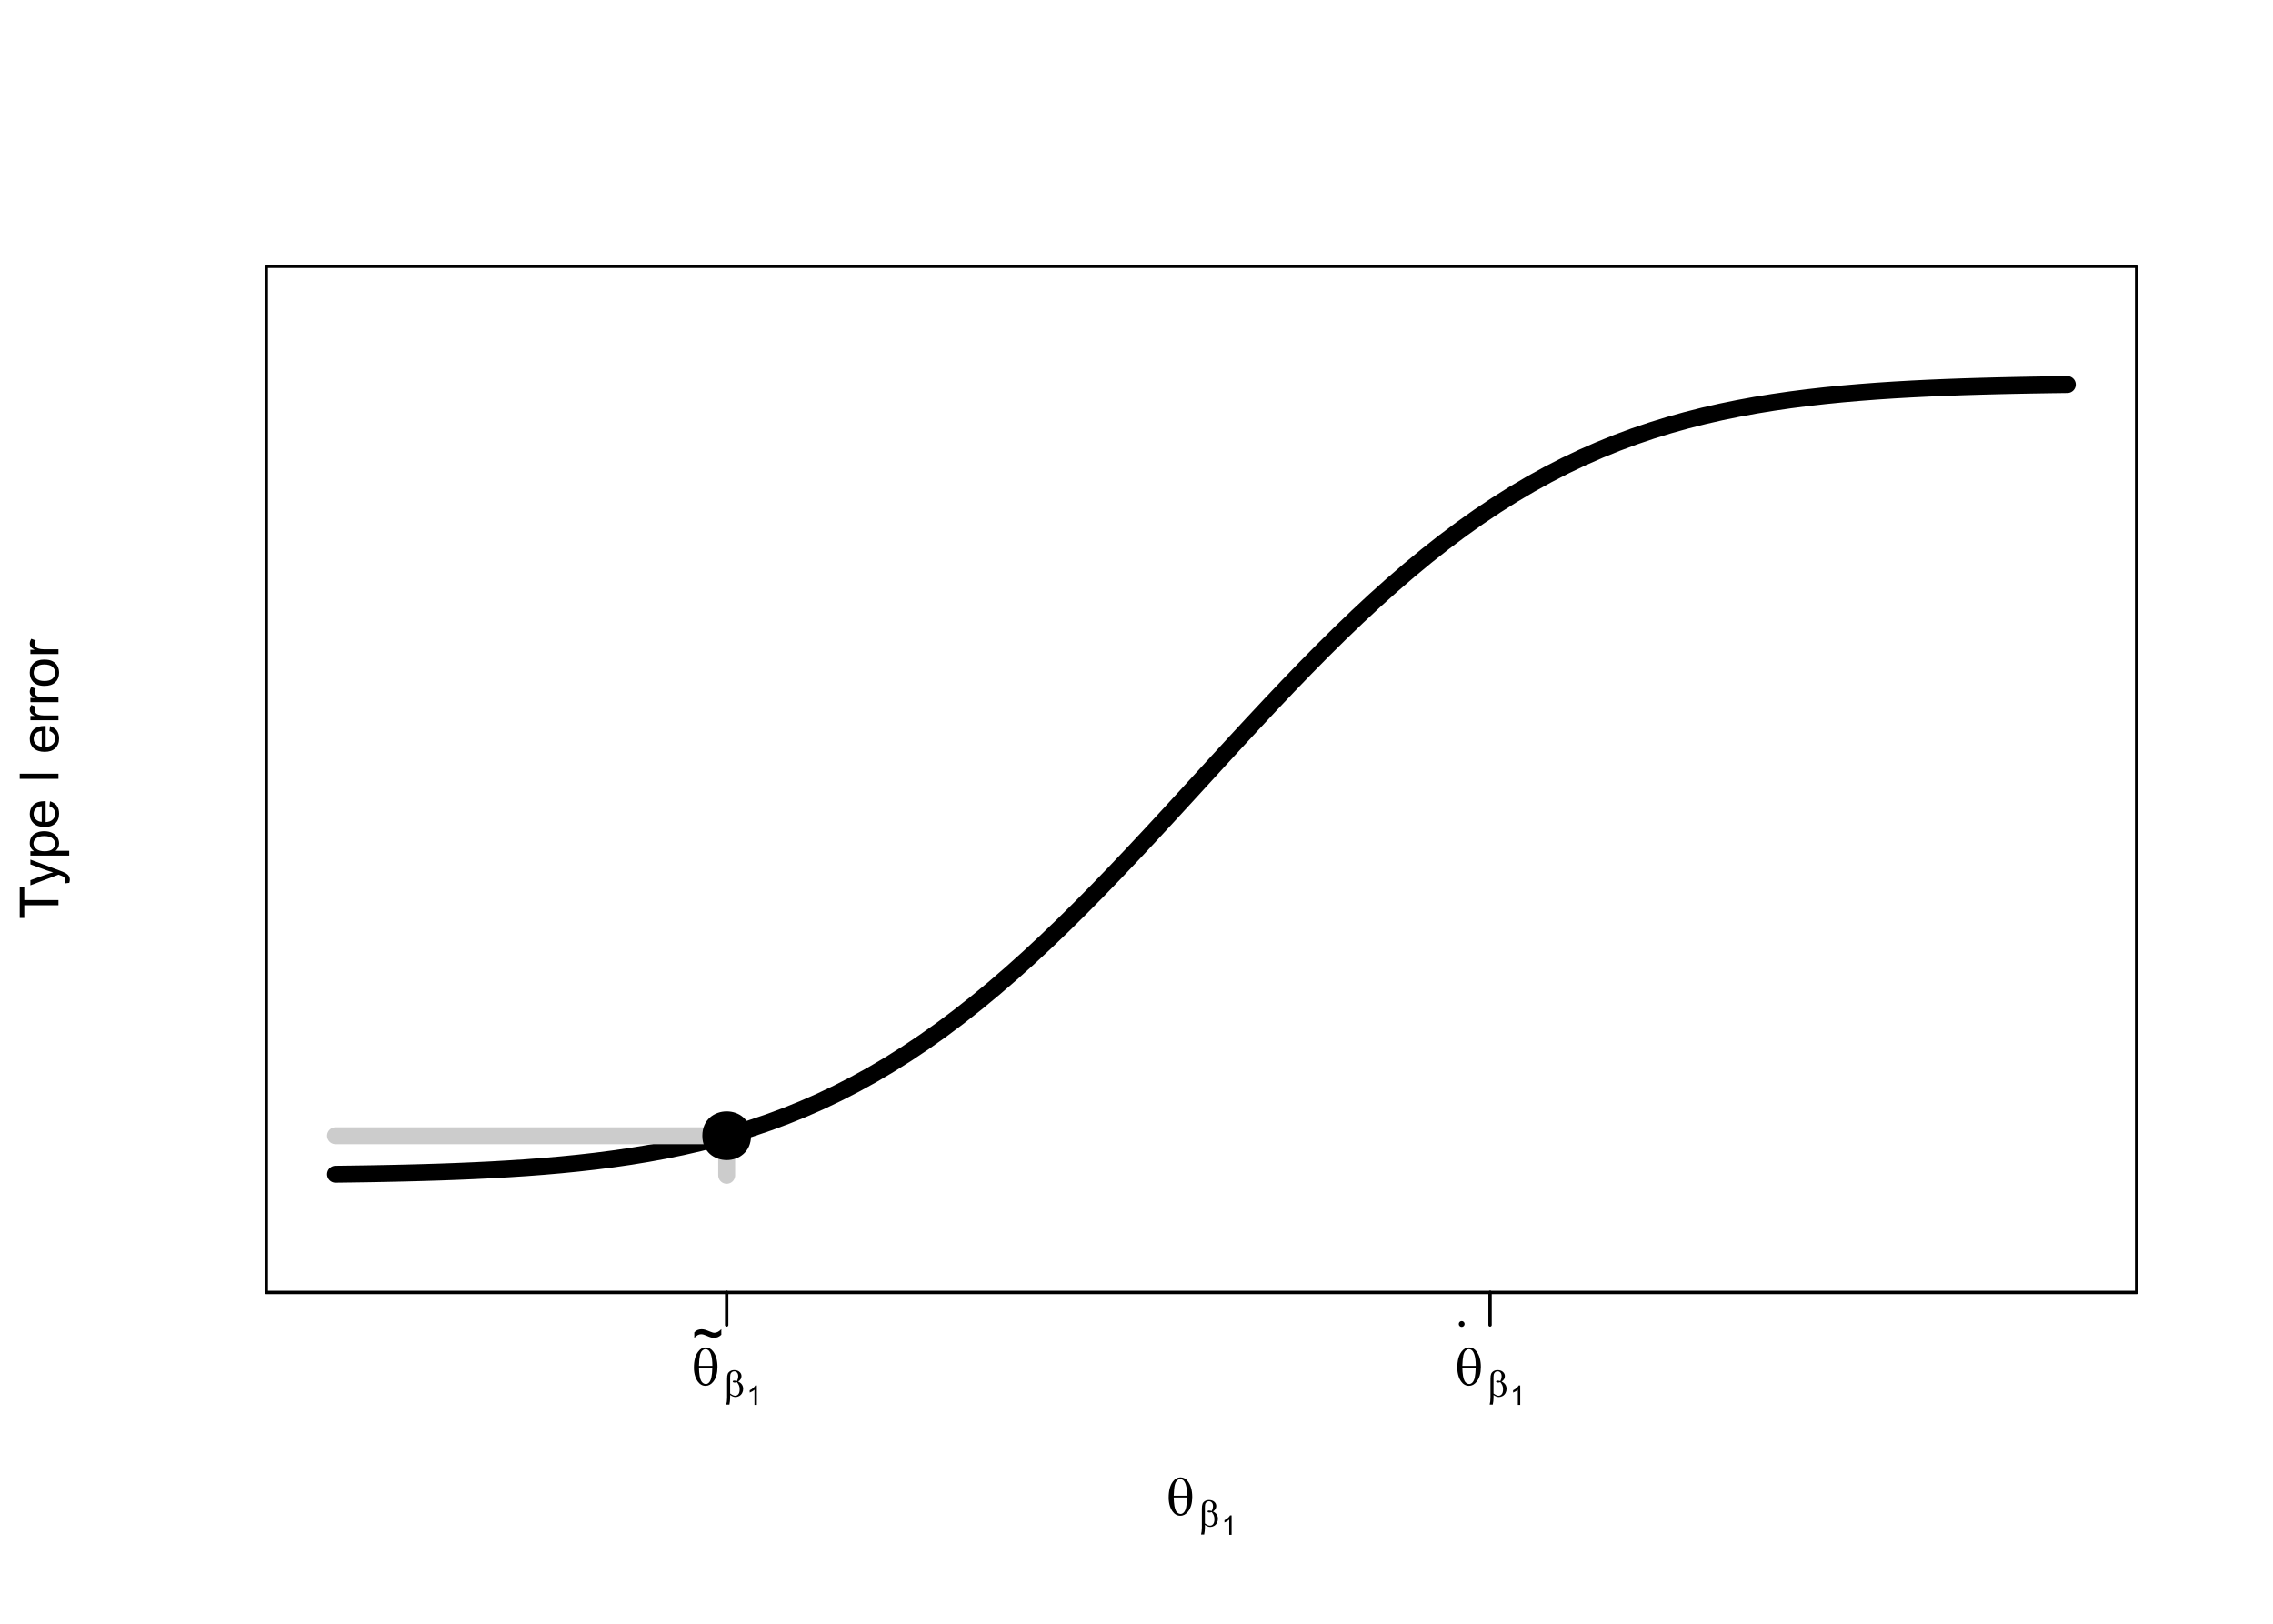
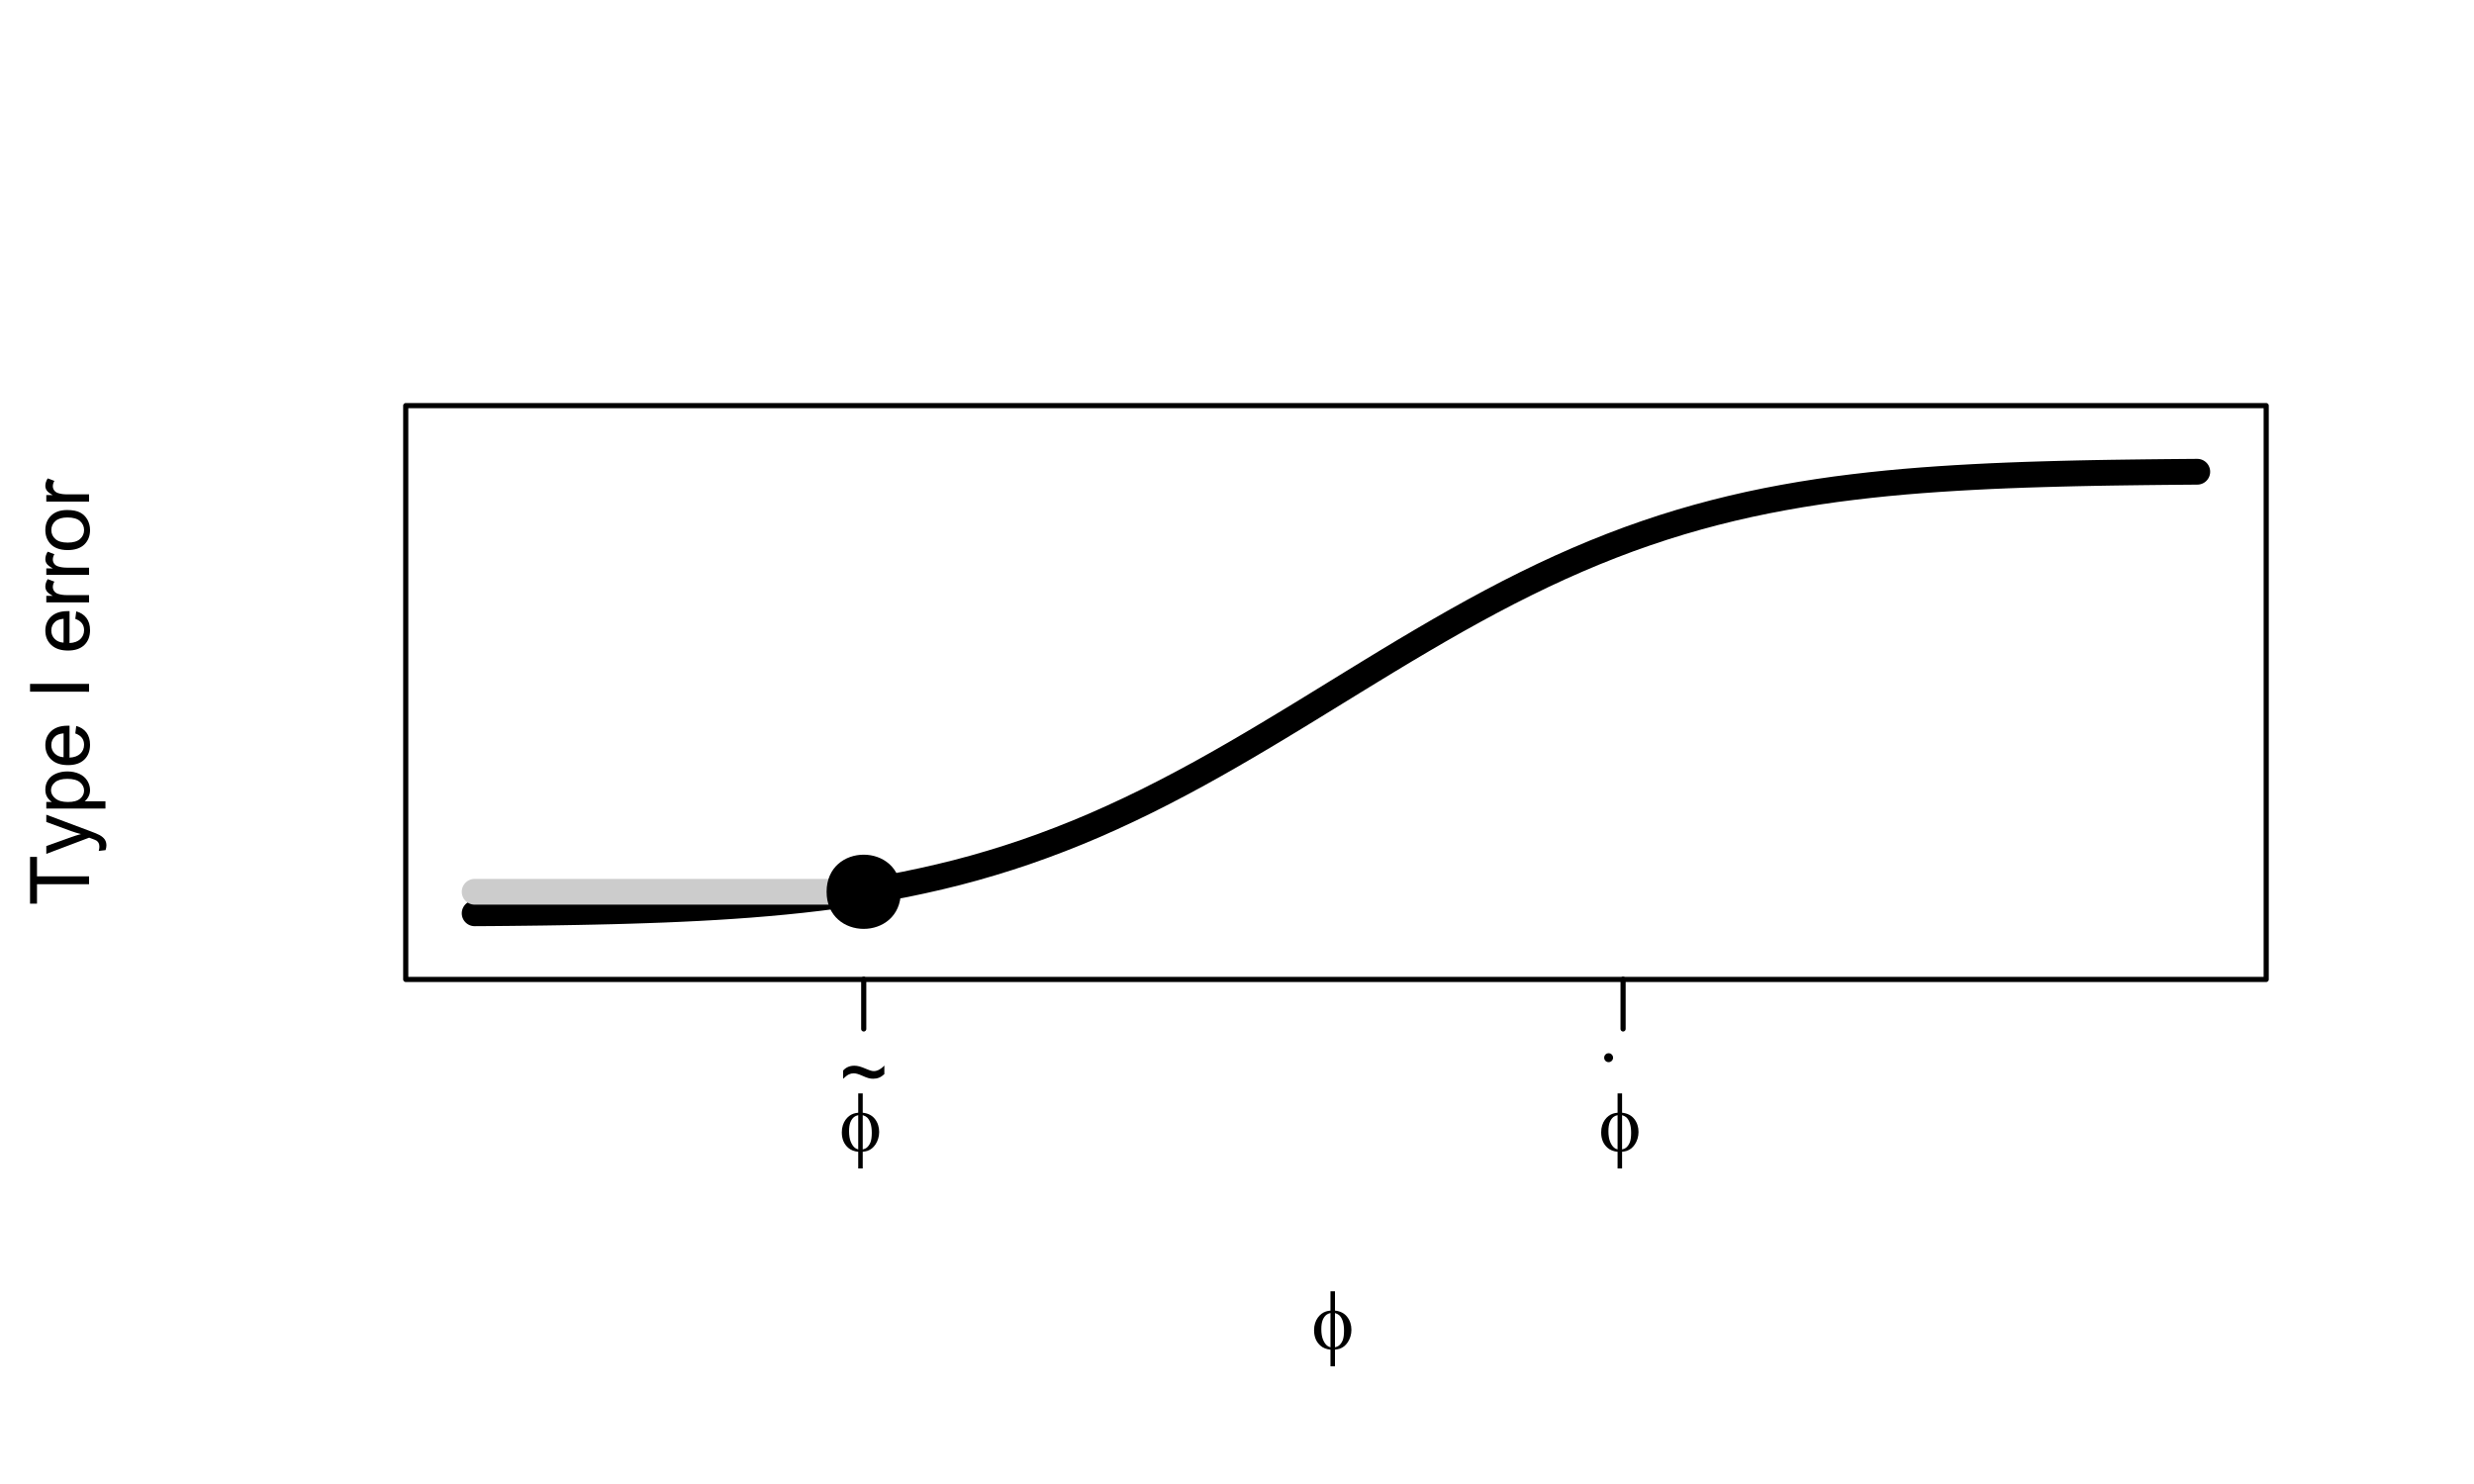
- <svg xmlns="http://www.w3.org/2000/svg" xmlns:xlink="http://www.w3.org/1999/xlink" width="504" height="360" viewBox="0 0 504 360">
+ <svg xmlns="http://www.w3.org/2000/svg" xmlns:xlink="http://www.w3.org/1999/xlink" width="360" height="216" viewBox="0 0 360 216">
  <defs>
    <g>
      <g id="glyph-0-0">
-         <path d="M 0.523 -3.836 C 0.523 -5.375 0.832 -6.562 1.461 -7.395 C 1.93 -8.02 2.496 -8.332 3.156 -8.332 C 3.797 -8.332 4.344 -8.031 4.797 -7.43 C 5.43 -6.59 5.746 -5.445 5.75 -4 C 5.746 -2.625 5.438 -1.539 4.816 -0.742 C 4.332 -0.129 3.762 0.18 3.105 0.18 C 2.75 0.18 2.426 0.094 2.133 -0.078 C 1.84 -0.246 1.578 -0.496 1.352 -0.82 C 1.125 -1.145 0.953 -1.488 0.832 -1.852 C 0.625 -2.477 0.523 -3.137 0.523 -3.836 M 4.617 -4.254 C 4.613 -5.273 4.516 -6.09 4.324 -6.711 C 4.176 -7.18 3.977 -7.52 3.734 -7.723 C 3.551 -7.871 3.344 -7.945 3.109 -7.945 C 2.844 -7.945 2.602 -7.84 2.379 -7.633 C 2.156 -7.426 1.988 -7.082 1.871 -6.598 C 1.758 -6.113 1.68 -5.332 1.641 -4.254 L 4.617 -4.254 M 1.641 -3.867 C 1.656 -3.172 1.707 -2.547 1.797 -1.992 C 1.863 -1.57 1.98 -1.203 2.145 -0.891 C 2.242 -0.703 2.383 -0.543 2.57 -0.414 C 2.758 -0.281 2.961 -0.219 3.176 -0.219 C 3.426 -0.219 3.664 -0.336 3.887 -0.57 C 4.113 -0.805 4.281 -1.18 4.398 -1.699 C 4.512 -2.219 4.582 -2.941 4.605 -3.867 Z M 1.641 -3.867 " />
+         <path d="M 3.457 -5.523 C 4.234 -5.438 4.828 -5.133 5.234 -4.605 C 5.645 -4.078 5.848 -3.445 5.848 -2.711 C 5.848 -2.375 5.797 -2.051 5.703 -1.738 C 5.602 -1.422 5.477 -1.148 5.316 -0.91 C 5.16 -0.676 4.98 -0.48 4.789 -0.324 C 4.59 -0.172 4.375 -0.051 4.141 0.031 C 3.977 0.082 3.75 0.129 3.457 0.164 L 3.457 2.59 L 2.801 2.59 L 2.801 0.164 C 2.211 0.105 1.734 -0.082 1.371 -0.391 C 0.734 -0.934 0.414 -1.691 0.414 -2.66 C 0.414 -3.043 0.465 -3.387 0.562 -3.691 C 0.66 -3.996 0.793 -4.262 0.957 -4.492 C 1.125 -4.723 1.305 -4.914 1.504 -5.059 C 1.699 -5.207 1.91 -5.316 2.133 -5.391 C 2.293 -5.445 2.516 -5.492 2.801 -5.523 L 2.801 -8.332 L 3.457 -8.332 L 3.457 -5.523 M 2.801 -5.168 C 2.543 -5.105 2.344 -5.02 2.211 -4.91 C 1.984 -4.734 1.809 -4.484 1.672 -4.156 C 1.539 -3.832 1.469 -3.387 1.469 -2.828 C 1.469 -2.211 1.551 -1.707 1.707 -1.316 C 1.867 -0.922 2.062 -0.625 2.297 -0.43 C 2.406 -0.328 2.574 -0.246 2.801 -0.18 L 2.801 -5.168 M 3.457 -0.18 C 3.695 -0.234 3.879 -0.312 4.016 -0.414 C 4.254 -0.602 4.441 -0.863 4.578 -1.195 C 4.707 -1.527 4.773 -1.988 4.773 -2.586 C 4.773 -3.125 4.715 -3.586 4.594 -3.965 C 4.473 -4.34 4.305 -4.629 4.09 -4.836 C 3.949 -4.965 3.738 -5.078 3.457 -5.168 Z M 3.457 -0.18 " />
      </g>
      <g id="glyph-0-1">
        <path d="M 2.145 -3.07 C 2.145 -2.891 2.082 -2.738 1.953 -2.609 C 1.828 -2.484 1.676 -2.422 1.5 -2.422 C 1.32 -2.422 1.168 -2.484 1.039 -2.609 C 0.914 -2.738 0.852 -2.891 0.852 -3.07 C 0.852 -3.25 0.914 -3.402 1.039 -3.531 C 1.168 -3.656 1.32 -3.719 1.5 -3.719 C 1.676 -3.719 1.828 -3.656 1.953 -3.531 C 2.082 -3.402 2.145 -3.25 2.145 -3.07 Z M 2.145 -3.07 " />
      </g>
      <g id="glyph-1-0">
-         <path d="M 1.352 -0.32 L 1.352 0.375 C 1.352 0.816 1.297 1.297 1.188 1.812 L 0.496 1.812 C 0.57 1.473 0.613 1.242 0.629 1.121 C 0.664 0.738 0.68 0.457 0.68 0.277 L 0.68 -3.914 C 0.68 -4.402 0.73 -4.766 0.828 -5 C 0.922 -5.238 1.098 -5.438 1.352 -5.594 C 1.605 -5.754 1.906 -5.832 2.262 -5.832 C 2.75 -5.832 3.141 -5.699 3.434 -5.438 C 3.727 -5.176 3.871 -4.863 3.871 -4.504 C 3.871 -4.27 3.812 -4.051 3.695 -3.84 C 3.574 -3.633 3.391 -3.449 3.141 -3.297 C 3.875 -2.949 4.242 -2.402 4.242 -1.664 C 4.242 -1.336 4.164 -1.031 4.012 -0.746 C 3.859 -0.461 3.648 -0.246 3.379 -0.098 C 3.113 0.051 2.836 0.129 2.551 0.129 C 2.367 0.129 2.188 0.094 2.008 0.031 C 1.828 -0.031 1.609 -0.148 1.352 -0.32 M 1.352 -0.645 C 1.617 -0.457 1.852 -0.324 2.047 -0.242 C 2.195 -0.184 2.344 -0.152 2.488 -0.152 C 2.766 -0.152 2.996 -0.266 3.184 -0.496 C 3.371 -0.723 3.465 -1.086 3.465 -1.578 C 3.465 -1.891 3.422 -2.164 3.332 -2.398 C 3.242 -2.633 3.086 -2.887 2.863 -3.168 C 2.676 -3.102 2.512 -3.07 2.375 -3.07 C 2.211 -3.07 2.094 -3.098 2.027 -3.145 C 1.961 -3.195 1.926 -3.25 1.926 -3.305 C 1.926 -3.359 1.953 -3.402 2.004 -3.445 C 2.059 -3.484 2.141 -3.508 2.254 -3.508 C 2.391 -3.508 2.594 -3.473 2.863 -3.398 C 3.055 -3.781 3.148 -4.141 3.148 -4.48 C 3.148 -4.824 3.066 -5.09 2.895 -5.277 C 2.727 -5.469 2.516 -5.562 2.266 -5.562 C 1.945 -5.562 1.699 -5.426 1.527 -5.16 C 1.41 -4.98 1.352 -4.695 1.352 -4.301 Z M 1.352 -0.645 " />
+         <path d="M 0 -3.109 L -7.578 -3.113 L -7.578 -0.281 L -8.59 -0.281 L -8.59 -7.09 L -7.578 -7.09 L -7.578 -4.25 L 0 -4.25 Z M 0 -3.109 " />
+       </g>
+       <g id="glyph-1-1">
+         <path d="M 2.398 -0.742 L 1.406 -0.625 C 1.469 -0.855 1.5 -1.059 1.5 -1.23 C 1.5 -1.465 1.461 -1.652 1.383 -1.793 C 1.305 -1.934 1.195 -2.047 1.055 -2.141 C 0.949 -2.203 0.688 -2.312 0.27 -2.461 C 0.211 -2.48 0.125 -2.512 0.012 -2.555 L -6.223 -0.195 L -6.223 -1.332 L -2.617 -2.625 C -2.164 -2.793 -1.68 -2.941 -1.176 -3.078 C -1.66 -3.195 -2.133 -3.34 -2.594 -3.508 L -6.223 -4.84 L -6.223 -5.895 L 0.105 -3.527 C 0.789 -3.273 1.262 -3.078 1.52 -2.938 C 1.863 -2.746 2.121 -2.531 2.281 -2.289 C 2.445 -2.047 2.523 -1.758 2.523 -1.422 C 2.523 -1.219 2.48 -0.992 2.398 -0.742 Z M 2.398 -0.742 " />
+       </g>
+       <g id="glyph-1-2">
+         <path d="M 2.383 -0.789 L -6.223 -0.793 L -6.223 -1.754 L -5.414 -1.754 C -5.73 -1.977 -5.969 -2.234 -6.125 -2.52 C -6.285 -2.805 -6.363 -3.148 -6.363 -3.559 C -6.363 -4.086 -6.227 -4.555 -5.953 -4.961 C -5.68 -5.367 -5.293 -5.676 -4.797 -5.883 C -4.297 -6.09 -3.75 -6.195 -3.156 -6.195 C -2.52 -6.195 -1.949 -6.078 -1.438 -5.852 C -0.93 -5.621 -0.539 -5.289 -0.266 -4.855 C 0.004 -4.418 0.141 -3.961 0.141 -3.48 C 0.141 -3.129 0.066 -2.812 -0.082 -2.535 C -0.23 -2.254 -0.418 -2.023 -0.645 -1.844 L 2.383 -1.844 L 2.383 -0.789 M -3.078 -1.746 C -2.273 -1.746 -1.684 -1.906 -1.301 -2.234 C -0.918 -2.555 -0.727 -2.949 -0.727 -3.41 C -0.727 -3.879 -0.926 -4.281 -1.32 -4.613 C -1.719 -4.949 -2.332 -5.113 -3.164 -5.117 C -3.957 -5.113 -4.551 -4.953 -4.945 -4.625 C -5.34 -4.301 -5.535 -3.91 -5.539 -3.457 C -5.535 -3.008 -5.328 -2.609 -4.906 -2.266 C -4.488 -1.918 -3.875 -1.746 -3.078 -1.746 Z M -3.078 -1.746 " />
+       </g>
+       <g id="glyph-1-3">
+         <path d="M -2.004 -5.051 L -1.867 -6.141 C -1.23 -5.969 -0.738 -5.648 -0.387 -5.188 C -0.035 -4.719 0.141 -4.125 0.141 -3.406 C 0.141 -2.492 -0.141 -1.773 -0.699 -1.238 C -1.262 -0.707 -2.047 -0.441 -3.059 -0.441 C -4.105 -0.441 -4.918 -0.711 -5.496 -1.25 C -6.074 -1.789 -6.363 -2.484 -6.363 -3.348 C -6.363 -4.18 -6.078 -4.859 -5.516 -5.383 C -4.945 -5.914 -4.148 -6.176 -3.121 -6.176 C -3.059 -6.176 -2.965 -6.172 -2.84 -6.172 L -2.844 -1.531 C -2.156 -1.566 -1.633 -1.762 -1.27 -2.109 C -0.906 -2.457 -0.727 -2.891 -0.727 -3.41 C -0.727 -3.797 -0.828 -4.125 -1.031 -4.398 C -1.234 -4.672 -1.559 -4.891 -2.004 -5.051 M -3.711 -1.59 L -3.707 -5.062 C -4.23 -5.016 -4.625 -4.883 -4.887 -4.664 C -5.293 -4.328 -5.496 -3.891 -5.496 -3.359 C -5.496 -2.871 -5.332 -2.465 -5.008 -2.137 C -4.684 -1.805 -4.25 -1.625 -3.711 -1.59 Z M -3.711 -1.59 " />
+       </g>
+       <g id="glyph-1-4">
+ </g>
+       <g id="glyph-1-5">
+         <path d="M 0 -1.117 L -8.59 -1.121 L -8.59 -2.258 L 0 -2.258 Z M 0 -1.117 " />
+       </g>
+       <g id="glyph-1-6">
+         <path d="M 0 -0.781 L -6.223 -0.781 L -6.223 -1.73 L -5.281 -1.73 C -5.719 -1.969 -6.012 -2.195 -6.152 -2.398 C -6.293 -2.605 -6.363 -2.828 -6.363 -3.078 C -6.363 -3.43 -6.25 -3.793 -6.023 -4.16 L -5.047 -3.797 C -5.195 -3.539 -5.273 -3.281 -5.273 -3.023 C -5.273 -2.793 -5.203 -2.586 -5.066 -2.402 C -4.926 -2.219 -4.734 -2.086 -4.488 -2.012 C -4.113 -1.895 -3.703 -1.836 -3.258 -1.836 L 0 -1.836 Z M 0 -0.781 " />
+       </g>
+       <g id="glyph-1-7">
+         <path d="M -3.109 -0.398 C -4.262 -0.398 -5.117 -0.719 -5.672 -1.359 C -6.133 -1.895 -6.363 -2.547 -6.363 -3.316 C -6.363 -4.172 -6.082 -4.871 -5.523 -5.414 C -4.961 -5.957 -4.188 -6.227 -3.199 -6.227 C -2.398 -6.227 -1.77 -6.109 -1.309 -5.867 C -0.852 -5.629 -0.492 -5.277 -0.238 -4.82 C 0.012 -4.359 0.141 -3.859 0.141 -3.316 C 0.141 -2.445 -0.141 -1.742 -0.695 -1.203 C -1.254 -0.668 -2.059 -0.398 -3.109 -0.398 M -3.109 -1.484 C -2.312 -1.484 -1.719 -1.656 -1.32 -2.004 C -0.926 -2.352 -0.727 -2.789 -0.727 -3.316 C -0.727 -3.84 -0.926 -4.273 -1.324 -4.625 C -1.723 -4.969 -2.328 -5.145 -3.145 -5.145 C -3.914 -5.145 -4.5 -4.969 -4.895 -4.621 C -5.293 -4.27 -5.492 -3.836 -5.492 -3.316 C -5.492 -2.789 -5.293 -2.352 -4.898 -2.004 C -4.504 -1.656 -3.906 -1.484 -3.109 -1.484 Z M -3.109 -1.484 " />
      </g>
      <g id="glyph-2-0">
-         <path d="M 2.234 0 L 1.707 0 L 1.707 -3.359 C 1.582 -3.238 1.414 -3.117 1.207 -2.996 C 1.004 -2.875 0.816 -2.785 0.652 -2.727 L 0.652 -3.234 C 0.949 -3.371 1.207 -3.539 1.426 -3.738 C 1.648 -3.934 1.805 -4.125 1.895 -4.312 L 2.234 -4.312 Z M 2.234 0 " />
-       </g>
-       <g id="glyph-3-0">
-         <path d="M 0 -3.109 L -7.578 -3.113 L -7.578 -0.281 L -8.59 -0.281 L -8.59 -7.09 L -7.578 -7.09 L -7.578 -4.25 L 0 -4.25 Z M 0 -3.109 " />
-       </g>
-       <g id="glyph-3-1">
-         <path d="M 2.398 -0.742 L 1.406 -0.625 C 1.469 -0.855 1.5 -1.059 1.5 -1.23 C 1.5 -1.465 1.461 -1.652 1.383 -1.793 C 1.305 -1.934 1.195 -2.047 1.055 -2.141 C 0.949 -2.203 0.688 -2.312 0.27 -2.461 C 0.211 -2.48 0.125 -2.512 0.012 -2.555 L -6.223 -0.195 L -6.223 -1.332 L -2.617 -2.625 C -2.164 -2.793 -1.68 -2.941 -1.176 -3.078 C -1.66 -3.195 -2.133 -3.34 -2.594 -3.508 L -6.223 -4.84 L -6.223 -5.895 L 0.105 -3.527 C 0.789 -3.273 1.262 -3.078 1.52 -2.938 C 1.863 -2.746 2.121 -2.531 2.281 -2.289 C 2.445 -2.047 2.523 -1.758 2.523 -1.422 C 2.523 -1.219 2.48 -0.992 2.398 -0.742 Z M 2.398 -0.742 " />
-       </g>
-       <g id="glyph-3-2">
-         <path d="M 2.383 -0.789 L -6.223 -0.793 L -6.223 -1.754 L -5.414 -1.754 C -5.73 -1.977 -5.969 -2.234 -6.125 -2.52 C -6.285 -2.805 -6.363 -3.148 -6.363 -3.559 C -6.363 -4.086 -6.227 -4.555 -5.953 -4.961 C -5.68 -5.367 -5.293 -5.676 -4.797 -5.883 C -4.297 -6.09 -3.75 -6.195 -3.156 -6.195 C -2.52 -6.195 -1.949 -6.078 -1.438 -5.852 C -0.93 -5.621 -0.539 -5.289 -0.266 -4.855 C 0.004 -4.418 0.141 -3.961 0.141 -3.48 C 0.141 -3.129 0.066 -2.812 -0.082 -2.535 C -0.23 -2.254 -0.418 -2.023 -0.645 -1.844 L 2.383 -1.844 L 2.383 -0.789 M -3.078 -1.746 C -2.273 -1.746 -1.684 -1.906 -1.301 -2.234 C -0.918 -2.555 -0.727 -2.949 -0.727 -3.41 C -0.727 -3.879 -0.926 -4.281 -1.32 -4.613 C -1.719 -4.949 -2.332 -5.113 -3.164 -5.117 C -3.957 -5.113 -4.551 -4.953 -4.945 -4.625 C -5.34 -4.301 -5.535 -3.91 -5.539 -3.457 C -5.535 -3.008 -5.328 -2.609 -4.906 -2.266 C -4.488 -1.918 -3.875 -1.746 -3.078 -1.746 Z M -3.078 -1.746 " />
-       </g>
-       <g id="glyph-3-3">
-         <path d="M -2.004 -5.051 L -1.867 -6.141 C -1.23 -5.969 -0.738 -5.648 -0.387 -5.188 C -0.035 -4.719 0.141 -4.125 0.141 -3.406 C 0.141 -2.492 -0.141 -1.773 -0.699 -1.238 C -1.262 -0.707 -2.047 -0.441 -3.059 -0.441 C -4.105 -0.441 -4.918 -0.711 -5.496 -1.25 C -6.074 -1.789 -6.363 -2.484 -6.363 -3.348 C -6.363 -4.18 -6.078 -4.859 -5.516 -5.383 C -4.945 -5.914 -4.148 -6.176 -3.121 -6.176 C -3.059 -6.176 -2.965 -6.172 -2.84 -6.172 L -2.844 -1.531 C -2.156 -1.566 -1.633 -1.762 -1.27 -2.109 C -0.906 -2.457 -0.727 -2.891 -0.727 -3.41 C -0.727 -3.797 -0.828 -4.125 -1.031 -4.398 C -1.234 -4.672 -1.559 -4.891 -2.004 -5.051 M -3.711 -1.59 L -3.707 -5.062 C -4.23 -5.016 -4.625 -4.883 -4.887 -4.664 C -5.293 -4.328 -5.496 -3.891 -5.496 -3.359 C -5.496 -2.871 -5.332 -2.465 -5.008 -2.137 C -4.684 -1.805 -4.25 -1.625 -3.711 -1.59 Z M -3.711 -1.59 " />
-       </g>
-       <g id="glyph-3-4">
- </g>
-       <g id="glyph-3-5">
-         <path d="M 0 -1.117 L -8.59 -1.121 L -8.59 -2.258 L 0 -2.258 Z M 0 -1.117 " />
-       </g>
-       <g id="glyph-3-6">
-         <path d="M 0 -0.781 L -6.223 -0.781 L -6.223 -1.73 L -5.281 -1.73 C -5.719 -1.969 -6.012 -2.195 -6.152 -2.398 C -6.293 -2.605 -6.363 -2.828 -6.363 -3.078 C -6.363 -3.43 -6.25 -3.793 -6.023 -4.16 L -5.047 -3.797 C -5.195 -3.539 -5.273 -3.281 -5.273 -3.023 C -5.273 -2.793 -5.203 -2.586 -5.066 -2.402 C -4.926 -2.219 -4.734 -2.086 -4.488 -2.012 C -4.113 -1.895 -3.703 -1.836 -3.258 -1.836 L 0 -1.836 Z M 0 -0.781 " />
-       </g>
-       <g id="glyph-3-7">
-         <path d="M -3.109 -0.398 C -4.262 -0.398 -5.117 -0.719 -5.672 -1.359 C -6.133 -1.895 -6.363 -2.547 -6.363 -3.316 C -6.363 -4.172 -6.082 -4.871 -5.523 -5.414 C -4.961 -5.957 -4.188 -6.227 -3.199 -6.227 C -2.398 -6.227 -1.77 -6.109 -1.309 -5.867 C -0.852 -5.629 -0.492 -5.277 -0.238 -4.82 C 0.012 -4.359 0.141 -3.859 0.141 -3.316 C 0.141 -2.445 -0.141 -1.742 -0.695 -1.203 C -1.254 -0.668 -2.059 -0.398 -3.109 -0.398 M -3.109 -1.484 C -2.312 -1.484 -1.719 -1.656 -1.32 -2.004 C -0.926 -2.352 -0.727 -2.789 -0.727 -3.316 C -0.727 -3.84 -0.926 -4.273 -1.324 -4.625 C -1.723 -4.969 -2.328 -5.145 -3.145 -5.145 C -3.914 -5.145 -4.5 -4.969 -4.895 -4.621 C -5.293 -4.27 -5.492 -3.836 -5.492 -3.316 C -5.492 -2.789 -5.293 -2.352 -4.898 -2.004 C -4.504 -1.656 -3.906 -1.484 -3.109 -1.484 Z M -3.109 -1.484 " />
-       </g>
-       <g id="glyph-4-0">
        <path d="M 0.508 -3.266 L 0.508 -4.465 C 0.922 -4.934 1.465 -5.168 2.141 -5.168 C 2.375 -5.168 2.617 -5.133 2.875 -5.066 C 3.133 -4.996 3.5 -4.859 3.977 -4.656 C 4.25 -4.543 4.449 -4.469 4.586 -4.438 C 4.719 -4.398 4.855 -4.383 4.992 -4.383 C 5.246 -4.383 5.508 -4.461 5.781 -4.609 C 6.051 -4.766 6.293 -4.953 6.504 -5.188 L 6.504 -3.945 C 6.254 -3.711 6 -3.539 5.746 -3.434 C 5.488 -3.328 5.199 -3.273 4.883 -3.273 C 4.648 -3.273 4.422 -3.301 4.211 -3.359 C 3.996 -3.41 3.66 -3.543 3.195 -3.75 C 2.734 -3.957 2.348 -4.062 2.039 -4.062 C 1.789 -4.062 1.555 -4.008 1.332 -3.898 C 1.113 -3.793 0.836 -3.578 0.508 -3.266 Z M 0.508 -3.266 " />
      </g>
    </g>
  </defs>
-   <rect x="-50.4" y="-36" width="604.8" height="432" fill="rgb(100%, 100%, 100%)" fill-opacity="1" />
-   <path fill="none" stroke-width="3.75" stroke-linecap="round" stroke-linejoin="round" stroke="rgb(0%, 0%, 0%)" stroke-opacity="1" stroke-miterlimit="10" d="M 74.398 260.34 L 78.238 260.289 L 82.078 260.23 L 85.922 260.156 L 89.762 260.07 L 93.602 259.969 L 97.441 259.852 L 101.281 259.711 L 105.121 259.547 L 108.961 259.359 L 112.801 259.137 L 116.641 258.887 L 120.48 258.594 L 124.32 258.258 L 128.16 257.875 L 132 257.441 L 135.84 256.949 L 139.68 256.391 L 143.52 255.762 L 147.359 255.059 L 151.199 254.27 L 155.039 253.391 L 158.879 252.418 L 162.719 251.34 L 166.559 250.152 L 170.398 248.848 L 174.238 247.422 L 178.078 245.867 L 181.922 244.18 L 185.762 242.348 L 189.602 240.375 L 193.441 238.258 L 197.281 235.988 L 201.121 233.566 L 204.961 230.992 L 208.801 228.266 L 212.641 225.387 L 216.48 222.359 L 220.32 219.188 L 224.16 215.875 L 228 212.43 L 231.84 208.859 L 235.68 205.172 L 239.52 201.371 L 243.359 197.48 L 247.199 193.5 L 251.039 189.449 L 254.879 185.34 L 258.719 181.184 L 262.559 177 L 270.238 168.602 L 274.078 164.414 L 277.922 160.262 L 281.762 156.152 L 285.602 152.102 L 289.441 148.121 L 293.281 144.227 L 297.121 140.43 L 300.961 136.742 L 304.801 133.168 L 308.641 129.723 L 312.48 126.41 L 316.32 123.238 L 320.16 120.215 L 324 117.336 L 327.84 114.609 L 331.68 112.035 L 335.52 109.613 L 339.359 107.344 L 343.199 105.223 L 347.039 103.25 L 350.879 101.422 L 354.719 99.734 L 358.559 98.176 L 362.398 96.75 L 366.238 95.445 L 370.078 94.258 L 373.922 93.184 L 377.762 92.207 L 381.602 91.328 L 385.441 90.543 L 389.281 89.836 L 393.121 89.211 L 396.961 88.652 L 400.801 88.16 L 404.641 87.723 L 408.48 87.34 L 412.32 87.008 L 416.16 86.715 L 420 86.461 L 423.84 86.242 L 427.68 86.051 L 431.52 85.891 L 435.359 85.75 L 439.199 85.633 L 443.039 85.531 L 446.879 85.445 L 450.719 85.371 L 454.559 85.309 L 458.398 85.258 " />
+   <rect x="-36" y="-21.6" width="432" height="259.2" fill="rgb(100%, 100%, 100%)" fill-opacity="1" />
+   <path fill="none" stroke-width="3.75" stroke-linecap="round" stroke-linejoin="round" stroke="rgb(0%, 0%, 0%)" stroke-opacity="1" stroke-miterlimit="10" d="M 69.066 132.934 L 71.574 132.918 L 74.078 132.895 L 76.586 132.867 L 79.094 132.836 L 81.602 132.797 L 84.105 132.754 L 86.613 132.703 L 89.121 132.645 L 91.625 132.574 L 94.133 132.492 L 96.641 132.402 L 99.148 132.293 L 101.652 132.172 L 104.16 132.031 L 106.668 131.871 L 109.172 131.691 L 111.68 131.484 L 114.188 131.254 L 116.691 130.996 L 119.199 130.707 L 121.707 130.383 L 124.215 130.027 L 126.719 129.633 L 129.227 129.195 L 131.734 128.719 L 134.238 128.191 L 136.746 127.621 L 139.254 127.004 L 141.762 126.332 L 144.266 125.605 L 146.773 124.828 L 149.281 123.996 L 151.785 123.105 L 154.293 122.16 L 156.801 121.16 L 159.309 120.105 L 161.812 118.992 L 164.32 117.828 L 166.828 116.613 L 169.332 115.348 L 171.84 114.035 L 174.348 112.684 L 176.852 111.289 L 179.359 109.859 L 181.867 108.398 L 184.375 106.91 L 186.879 105.402 L 189.387 103.879 L 191.895 102.34 L 194.398 100.801 L 196.906 99.258 L 199.414 97.723 L 201.922 96.195 L 204.426 94.688 L 206.934 93.203 L 209.441 91.742 L 211.945 90.312 L 214.453 88.918 L 216.961 87.562 L 219.465 86.25 L 221.973 84.988 L 224.48 83.77 L 226.988 82.605 L 229.492 81.496 L 232 80.438 L 234.508 79.438 L 237.012 78.492 L 239.52 77.605 L 242.027 76.77 L 244.535 75.992 L 247.039 75.27 L 249.547 74.598 L 252.055 73.977 L 254.559 73.406 L 257.066 72.883 L 259.574 72.406 L 262.078 71.969 L 264.586 71.574 L 267.094 71.215 L 269.602 70.895 L 272.105 70.605 L 274.613 70.344 L 277.121 70.113 L 279.625 69.91 L 282.133 69.73 L 284.641 69.57 L 287.148 69.43 L 289.652 69.305 L 292.16 69.199 L 294.668 69.105 L 297.172 69.027 L 299.68 68.957 L 302.188 68.895 L 304.691 68.844 L 307.199 68.801 L 309.707 68.766 L 312.215 68.734 L 314.719 68.707 L 317.227 68.684 L 319.734 68.664 " />
  <g fill="rgb(0%, 0%, 0%)" fill-opacity="1">
-     <use xlink:href="#glyph-0-0" x="258.609" y="335.879" />
+     <use xlink:href="#glyph-0-0" x="190.801" y="196.281" />
  </g>
  <g fill="rgb(0%, 0%, 0%)" fill-opacity="1">
-     <use xlink:href="#glyph-1-0" x="265.812" y="338.406" />
+     <use xlink:href="#glyph-1-0" x="12.961" y="131.809" />
+     <use xlink:href="#glyph-1-1" x="12.961" y="124.479" />
+     <use xlink:href="#glyph-1-2" x="12.961" y="118.479" />
+     <use xlink:href="#glyph-1-3" x="12.961" y="111.805" />
+     <use xlink:href="#glyph-1-4" x="12.961" y="105.131" />
+     <use xlink:href="#glyph-1-5" x="12.961" y="101.797" />
+     <use xlink:href="#glyph-1-4" x="12.961" y="98.463" />
+     <use xlink:href="#glyph-1-3" x="12.961" y="95.129" />
+     <use xlink:href="#glyph-1-6" x="12.961" y="88.455" />
+     <use xlink:href="#glyph-1-6" x="12.961" y="84.459" />
+     <use xlink:href="#glyph-1-7" x="12.961" y="80.463" />
+     <use xlink:href="#glyph-1-6" x="12.961" y="73.789" />
+   </g>
+   <path fill="none" stroke-width="0.75" stroke-linecap="round" stroke-linejoin="round" stroke="rgb(0%, 0%, 0%)" stroke-opacity="1" stroke-miterlimit="10" d="M 59.039 142.559 L 329.762 142.559 L 329.762 59.039 L 59.039 59.039 Z M 59.039 142.559 " />
+   <path fill="none" stroke-width="3.75" stroke-linecap="round" stroke-linejoin="round" stroke="rgb(80%, 80%, 80%)" stroke-opacity="1" stroke-miterlimit="10" d="M 125.684 133.023 L 125.684 129.801 " />
+   <path fill="none" stroke-width="3.75" stroke-linecap="round" stroke-linejoin="round" stroke="rgb(80%, 80%, 80%)" stroke-opacity="1" stroke-miterlimit="10" d="M 69.066 129.801 L 125.684 129.801 " />
+   <path fill-rule="nonzero" fill="rgb(0%, 0%, 0%)" fill-opacity="1" d="M 131.082 129.801 C 131.082 137 120.281 137 120.281 129.801 C 120.281 122.602 131.082 122.602 131.082 129.801 " />
+   <path fill="none" stroke-width="0.75" stroke-linecap="round" stroke-linejoin="round" stroke="rgb(0%, 0%, 0%)" stroke-opacity="1" stroke-miterlimit="10" d="M 125.684 142.559 L 125.684 142.559 " />
+   <path fill="none" stroke-width="0.75" stroke-linecap="round" stroke-linejoin="round" stroke="rgb(0%, 0%, 0%)" stroke-opacity="1" stroke-miterlimit="10" d="M 125.684 142.559 L 125.684 149.762 " />
+   <g fill="rgb(0%, 0%, 0%)" fill-opacity="1">
+     <use xlink:href="#glyph-0-0" x="122.082" y="167.48" />
  </g>
  <g fill="rgb(0%, 0%, 0%)" fill-opacity="1">
-     <use xlink:href="#glyph-2-0" x="270.852" y="340.281" />
+     <use xlink:href="#glyph-2-0" x="122.18" y="160.285" />
+   </g>
+   <path fill="none" stroke-width="0.75" stroke-linecap="round" stroke-linejoin="round" stroke="rgb(0%, 0%, 0%)" stroke-opacity="1" stroke-miterlimit="10" d="M 236.18 142.559 L 236.18 142.559 " />
+   <path fill="none" stroke-width="0.75" stroke-linecap="round" stroke-linejoin="round" stroke="rgb(0%, 0%, 0%)" stroke-opacity="1" stroke-miterlimit="10" d="M 236.18 142.559 L 236.18 149.762 " />
+   <g fill="rgb(0%, 0%, 0%)" fill-opacity="1">
+     <use xlink:href="#glyph-0-0" x="232.578" y="167.48" />
  </g>
  <g fill="rgb(0%, 0%, 0%)" fill-opacity="1">
-     <use xlink:href="#glyph-3-0" x="12.961" y="203.809" />
-     <use xlink:href="#glyph-3-1" x="12.961" y="196.479" />
-     <use xlink:href="#glyph-3-2" x="12.961" y="190.479" />
-     <use xlink:href="#glyph-3-3" x="12.961" y="183.805" />
-     <use xlink:href="#glyph-3-4" x="12.961" y="177.131" />
-     <use xlink:href="#glyph-3-5" x="12.961" y="173.797" />
-     <use xlink:href="#glyph-3-4" x="12.961" y="170.463" />
-     <use xlink:href="#glyph-3-3" x="12.961" y="167.129" />
-     <use xlink:href="#glyph-3-6" x="12.961" y="160.455" />
-     <use xlink:href="#glyph-3-6" x="12.961" y="156.459" />
-     <use xlink:href="#glyph-3-7" x="12.961" y="152.463" />
-     <use xlink:href="#glyph-3-6" x="12.961" y="145.789" />
-   </g>
-   <path fill="none" stroke-width="0.75" stroke-linecap="round" stroke-linejoin="round" stroke="rgb(0%, 0%, 0%)" stroke-opacity="1" stroke-miterlimit="10" d="M 59.039 286.559 L 473.762 286.559 L 473.762 59.039 L 59.039 59.039 Z M 59.039 286.559 " />
-   <path fill="none" stroke-width="3.75" stroke-linecap="round" stroke-linejoin="round" stroke="rgb(80%, 80%, 80%)" stroke-opacity="1" stroke-miterlimit="10" d="M 161.129 260.578 L 161.129 251.801 " />
-   <path fill="none" stroke-width="3.75" stroke-linecap="round" stroke-linejoin="round" stroke="rgb(80%, 80%, 80%)" stroke-opacity="1" stroke-miterlimit="10" d="M 74.398 251.801 L 161.129 251.801 " />
-   <path fill-rule="nonzero" fill="rgb(0%, 0%, 0%)" fill-opacity="1" d="M 166.531 251.801 C 166.531 259 155.73 259 155.73 251.801 C 155.73 244.602 166.531 244.602 166.531 251.801 " />
-   <path fill="none" stroke-width="0.75" stroke-linecap="round" stroke-linejoin="round" stroke="rgb(0%, 0%, 0%)" stroke-opacity="1" stroke-miterlimit="10" d="M 161.129 286.559 L 161.129 286.559 " />
-   <path fill="none" stroke-width="0.75" stroke-linecap="round" stroke-linejoin="round" stroke="rgb(0%, 0%, 0%)" stroke-opacity="1" stroke-miterlimit="10" d="M 161.129 286.559 L 161.129 293.762 " />
-   <g fill="rgb(0%, 0%, 0%)" fill-opacity="1">
-     <use xlink:href="#glyph-0-0" x="153.34" y="307.078" />
-   </g>
-   <g fill="rgb(0%, 0%, 0%)" fill-opacity="1">
-     <use xlink:href="#glyph-4-0" x="153.438" y="299.883" />
-   </g>
-   <g fill="rgb(0%, 0%, 0%)" fill-opacity="1">
-     <use xlink:href="#glyph-1-0" x="160.543" y="309.605" />
-   </g>
-   <g fill="rgb(0%, 0%, 0%)" fill-opacity="1">
-     <use xlink:href="#glyph-2-0" x="165.582" y="311.48" />
-   </g>
-   <path fill="none" stroke-width="0.75" stroke-linecap="round" stroke-linejoin="round" stroke="rgb(0%, 0%, 0%)" stroke-opacity="1" stroke-miterlimit="10" d="M 330.398 286.559 L 330.398 286.559 " />
-   <path fill="none" stroke-width="0.75" stroke-linecap="round" stroke-linejoin="round" stroke="rgb(0%, 0%, 0%)" stroke-opacity="1" stroke-miterlimit="10" d="M 330.398 286.559 L 330.398 293.762 " />
-   <g fill="rgb(0%, 0%, 0%)" fill-opacity="1">
-     <use xlink:href="#glyph-0-0" x="322.609" y="307.078" />
-   </g>
-   <g fill="rgb(0%, 0%, 0%)" fill-opacity="1">
-     <use xlink:href="#glyph-0-1" x="322.609" y="296.617" />
-   </g>
-   <g fill="rgb(0%, 0%, 0%)" fill-opacity="1">
-     <use xlink:href="#glyph-1-0" x="329.812" y="309.605" />
-   </g>
-   <g fill="rgb(0%, 0%, 0%)" fill-opacity="1">
-     <use xlink:href="#glyph-2-0" x="334.852" y="311.48" />
+     <use xlink:href="#glyph-0-1" x="232.578" y="157.02" />
  </g>
</svg>
